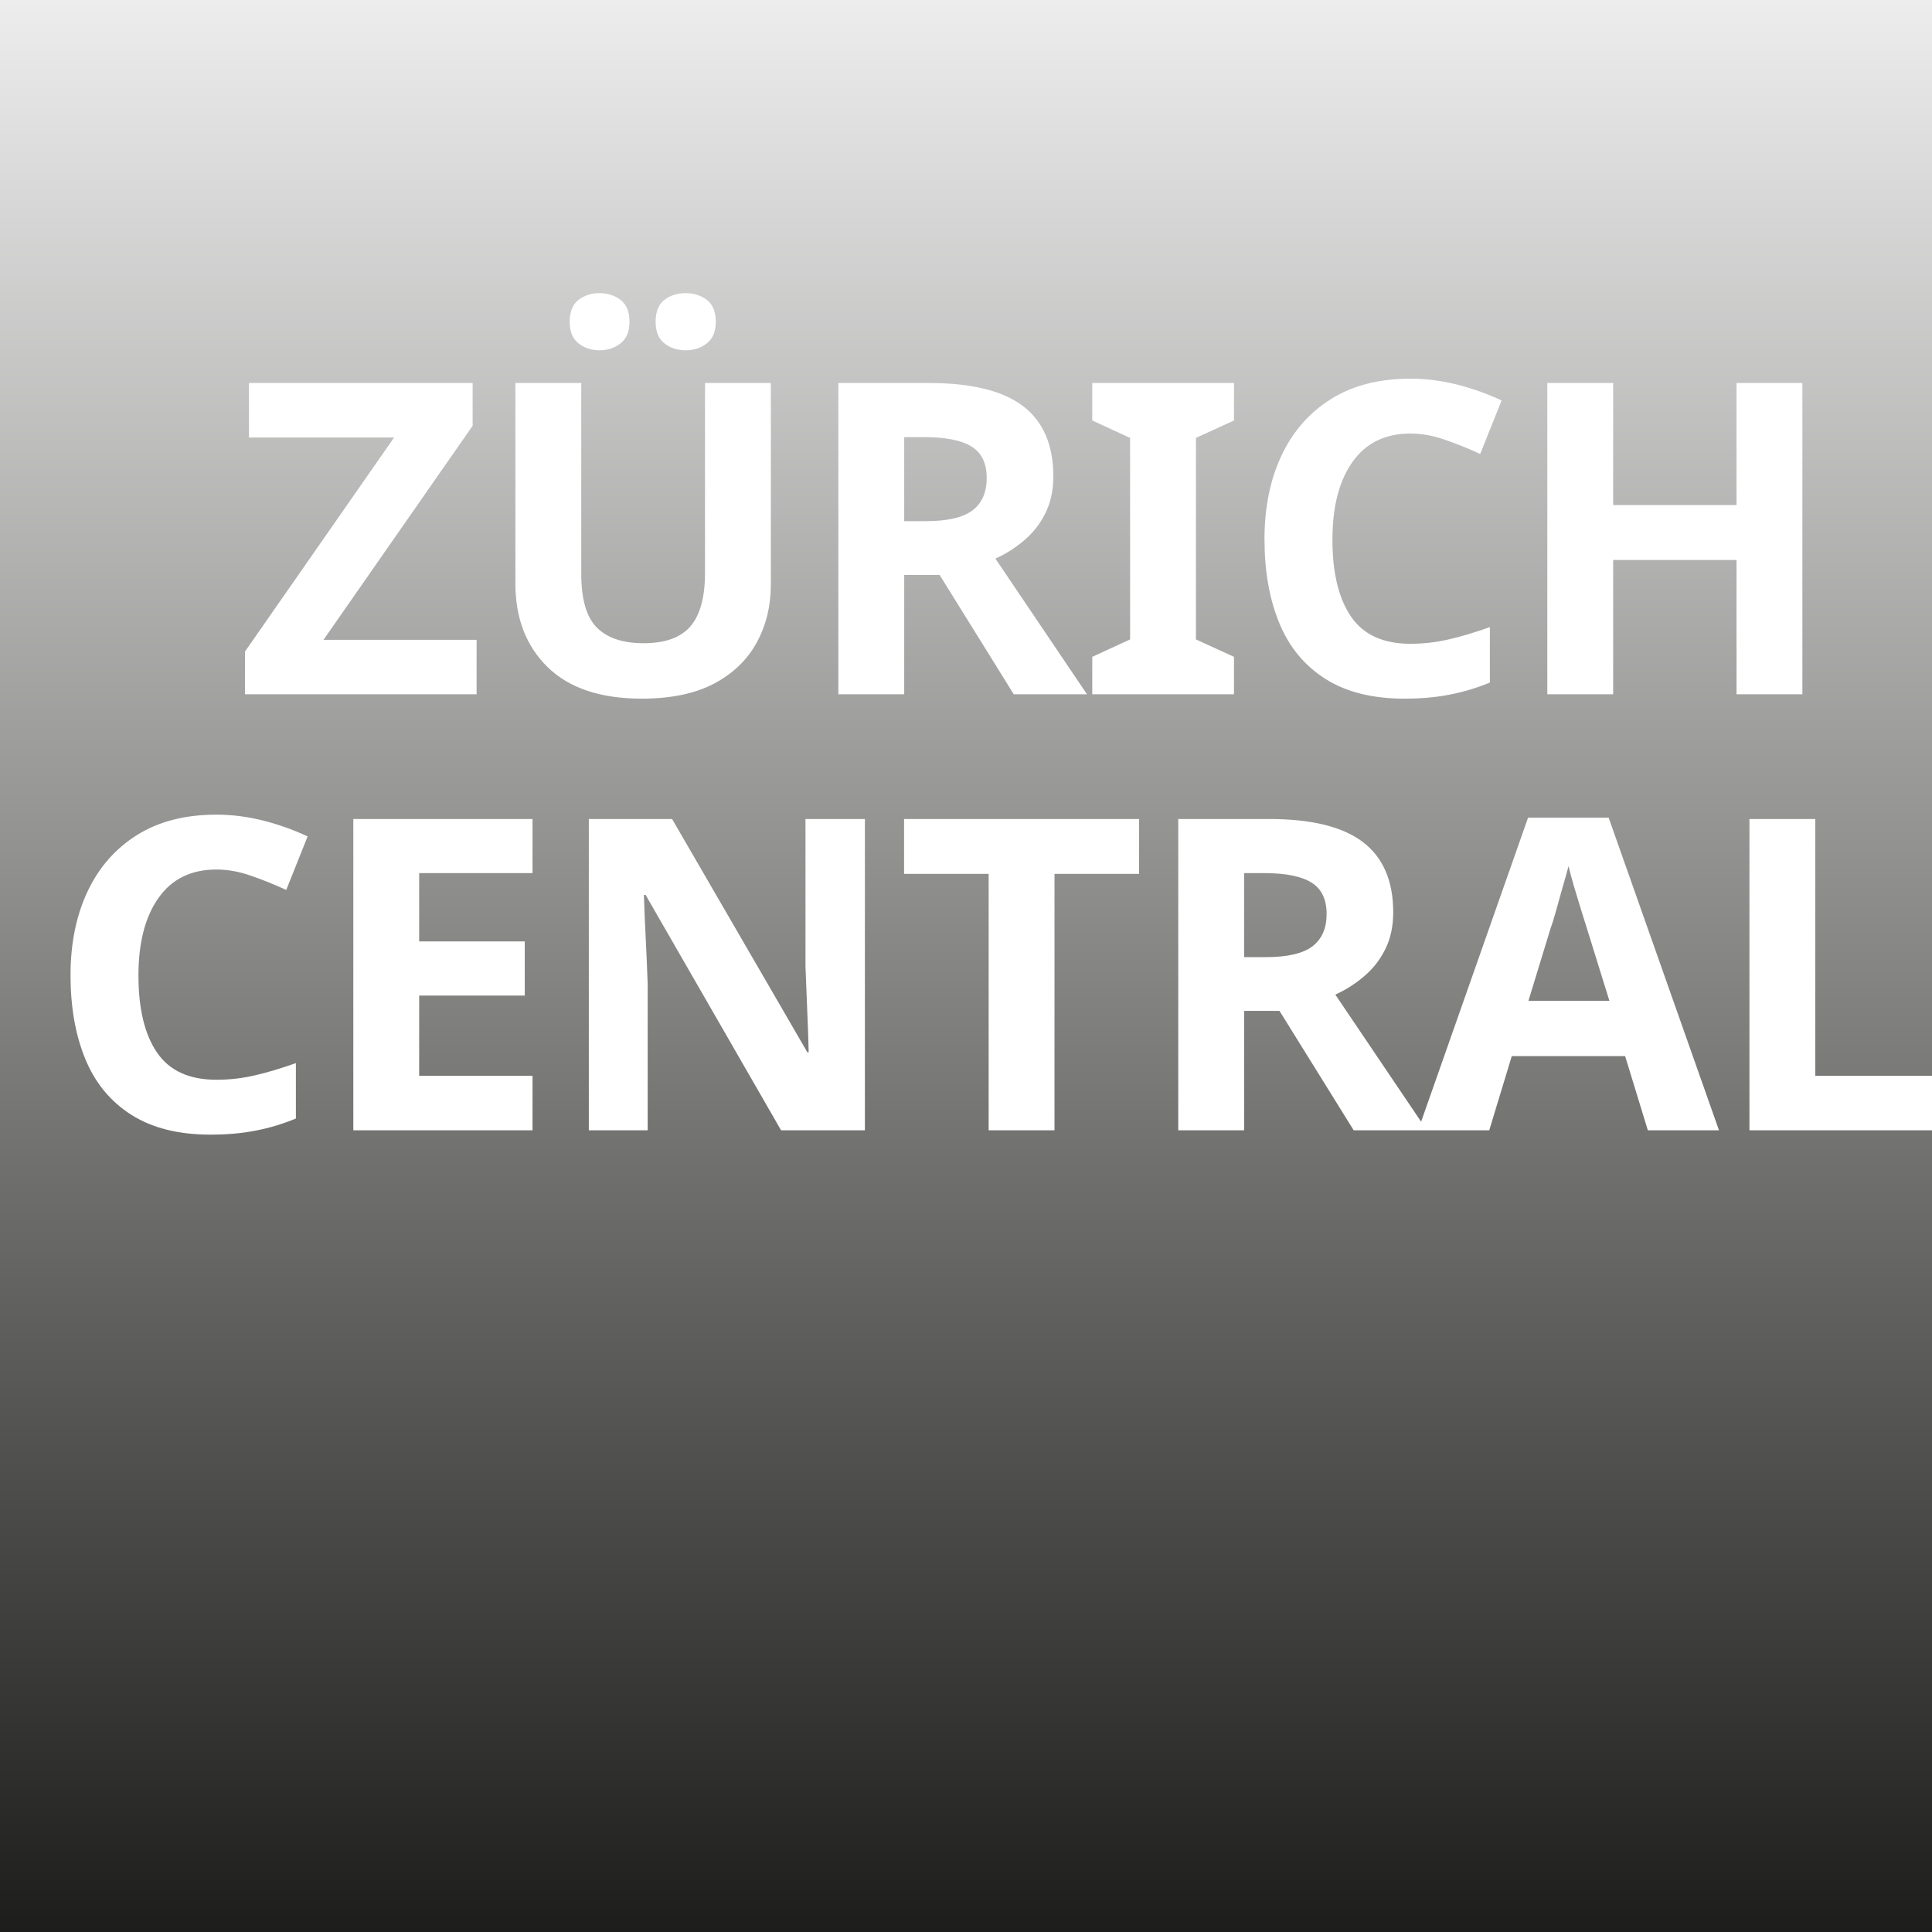
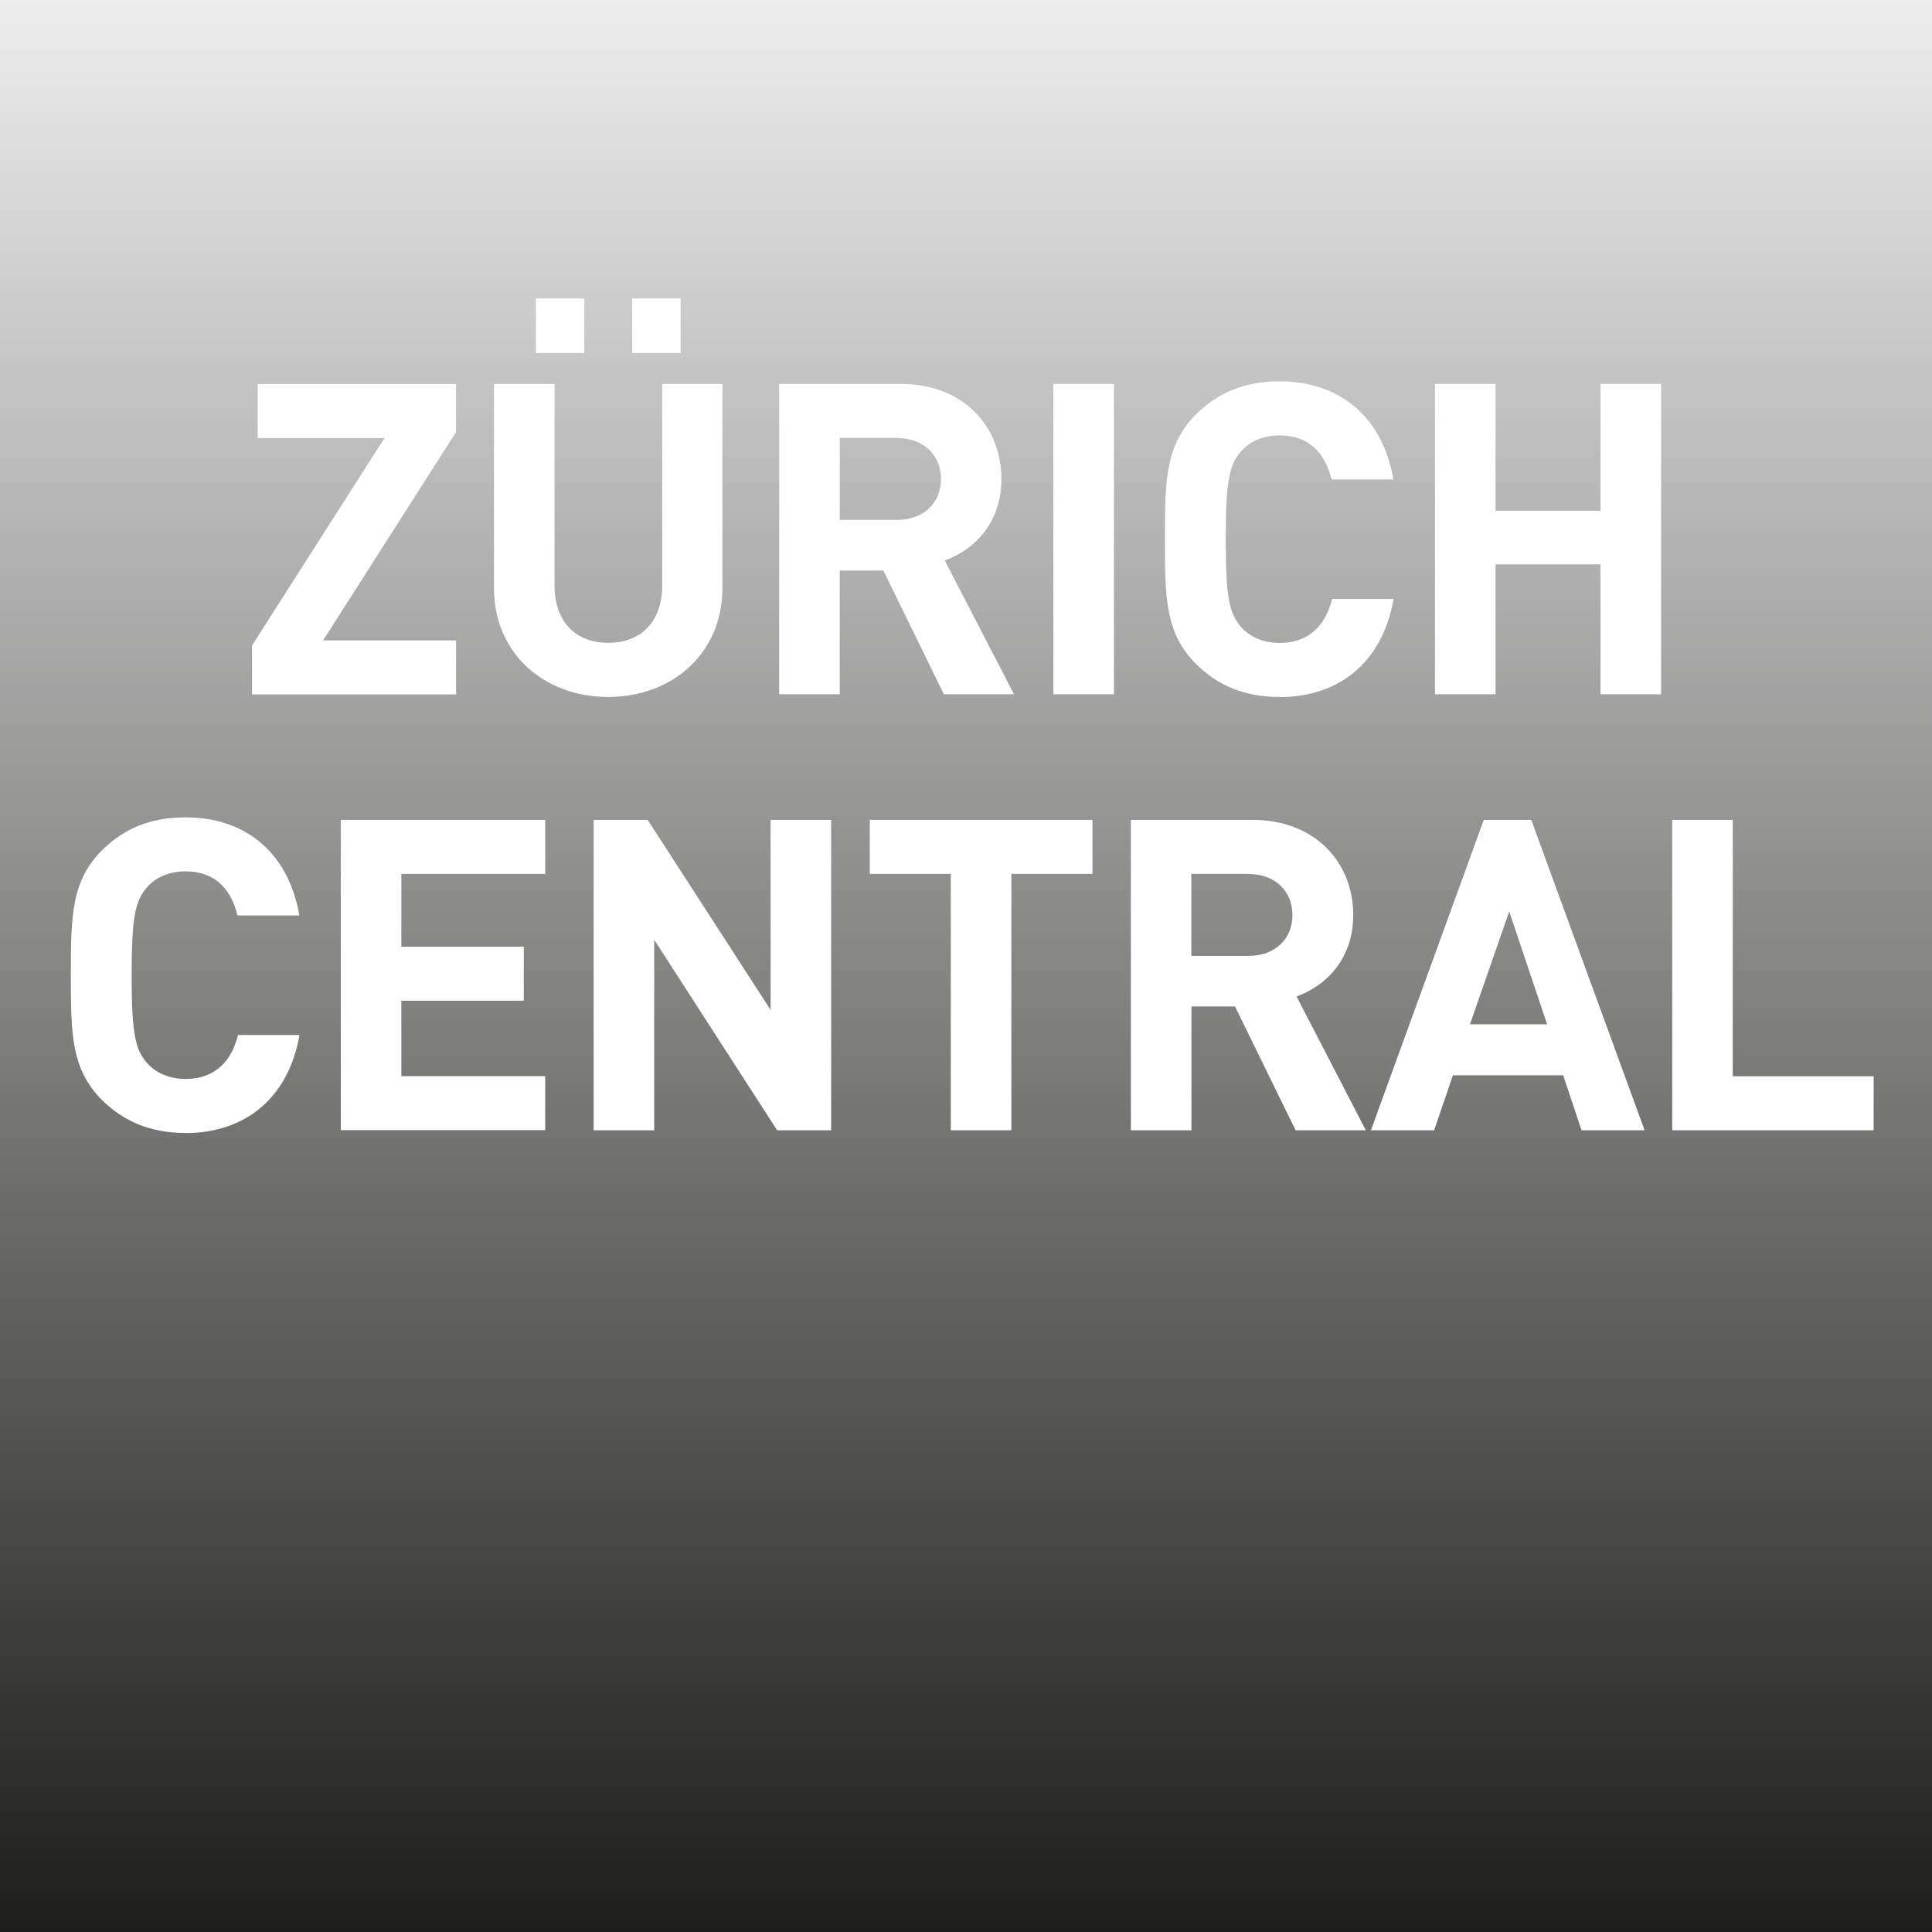
<svg xmlns="http://www.w3.org/2000/svg" id="Ebene_2" viewBox="0 0 159.53 159.53">
  <defs>
-     <style>.cls-1{fill:#fff;font-family:DINPro-Bold, 'DIN Pro';font-size:36px;font-weight:700;letter-spacing:-.02em;}.cls-2{fill:url(#Unbenannter_Verlauf_33);}</style>
+     <style>.cls-1{fill:#fff;}.cls-2{fill:url(#Unbenannter_Verlauf_33);}</style>
    <linearGradient id="Unbenannter_Verlauf_33" x1="79.76" y1="159.53" x2="79.76" y2="0" gradientUnits="userSpaceOnUse">
      <stop offset="0" stop-color="#1d1d1b" />
      <stop offset="1" stop-color="#ededed" />
    </linearGradient>
  </defs>
  <g id="Ebene_1-2">
    <rect class="cls-2" width="159.53" height="159.53" />
-     <text class="cls-1" transform="translate(19.37 57.33)">
-       <tspan x="0" y="0">ZÜRICH</tspan>
-       <tspan x="-15.64" y="36">CENTRAL</tspan>
-     </text>
+     <path class="cls-1" d="M20.81,57.33v-4.03l10.94-17.13h-10.47v-4.46h16.38v3.96l-10.98,17.21h10.98v4.46h-16.85Z" />
+     <path class="cls-1" d="M50.22,57.55c-5.26,0-9.43-3.56-9.43-9v-16.85h5v16.67c0,2.95,1.73,4.71,4.43,4.71s4.46-1.76,4.46-4.71v-16.67h4.97v16.85c0,5.44-4.18,9-9.43,9ZM44.25,29.15v-4.5h4v4.5h-4ZM52.2,29.15v-4.5h4v4.5h-4Z" />
+     <path class="cls-1" d="M77.94,57.33l-5-10.22h-3.6v10.22h-5v-25.63h10.04c5.22,0,8.31,3.56,8.31,7.85,0,3.6-2.2,5.83-4.68,6.73l5.72,11.05h-5.8ZM74.06,36.16h-4.72v6.77h4.72c2.2,0,3.64-1.4,3.64-3.38s-1.44-3.38-3.64-3.38Z" />
+     <path class="cls-1" d="M86.98,57.33v-25.63h5v25.63h-5Z" />
+     <path class="cls-1" d="M105.66,57.55c-2.95,0-5.11-.97-6.88-2.7-2.56-2.56-2.59-5.43-2.59-10.33s.04-7.78,2.59-10.33c1.76-1.73,3.92-2.7,6.88-2.7,4.79,0,8.46,2.74,9.4,8.1h-5.11c-.5-2.09-1.8-3.64-4.28-3.64-1.37,0-2.48.5-3.2,1.33-.94,1.08-1.26,2.34-1.26,7.24s.32,6.16,1.26,7.24c.72.83,1.84,1.33,3.2,1.33,2.48,0,3.82-1.55,4.32-3.63h5.08c-.94,5.36-4.64,8.1-9.4,8.1Z" />
+     <path class="cls-1" d="M132.16,57.33v-10.73h-8.67v10.73h-5v-25.63h5v10.47h8.67v-10.47h5v25.63h-5Z" />
+     <path class="cls-1" d="M15.32,93.55c-2.95,0-5.11-.97-6.88-2.7-2.56-2.56-2.59-5.43-2.59-10.33s.04-7.78,2.59-10.33c1.76-1.73,3.92-2.7,6.88-2.7,4.79,0,8.46,2.74,9.4,8.1h-5.11c-.5-2.09-1.8-3.64-4.28-3.64-1.37,0-2.48.5-3.2,1.33-.94,1.08-1.26,2.34-1.26,7.24s.32,6.16,1.26,7.24c.72.83,1.84,1.33,3.2,1.33,2.48,0,3.82-1.55,4.32-3.63h5.08c-.94,5.36-4.64,8.1-9.4,8.1Z" />
+     <path class="cls-1" d="M28.14,93.33v-25.63h16.88v4.46h-11.88v6.01h10.11v4.46h-10.11v6.23h11.88v4.46h-16.88Z" />
+     <path class="cls-1" d="M64.17,93.33l-10.15-15.73v15.73h-5v-25.63h4.46l10.15,15.69v-15.69h5v25.63h-4.46Z" />
+     <path class="cls-1" d="M83.51,72.16v21.17h-5v-21.17h-6.69v-4.46h18.39v4.46h-6.7Z" />
+     <path class="cls-1" d="M106.98,93.33l-5-10.22h-3.6v10.22h-5v-25.63h10.04c5.22,0,8.32,3.56,8.32,7.85,0,3.6-2.2,5.83-4.68,6.73l5.72,11.05h-5.8ZM103.09,72.16h-4.72v6.77h4.72c2.2,0,3.63-1.4,3.63-3.38s-1.44-3.38-3.63-3.38Z" />
+     <path class="cls-1" d="M130.59,93.33l-1.51-4.54h-9.11l-1.55,4.54h-5.22l9.32-25.63h3.92l9.36,25.63h-5.22ZM124.62,75.26l-3.24,9.32h6.37l-3.13-9.32Z" />
+     <path class="cls-1" d="M138.08,93.33v-25.63h5v21.17h11.63v4.46h-16.63Z" />
  </g>
</svg>
